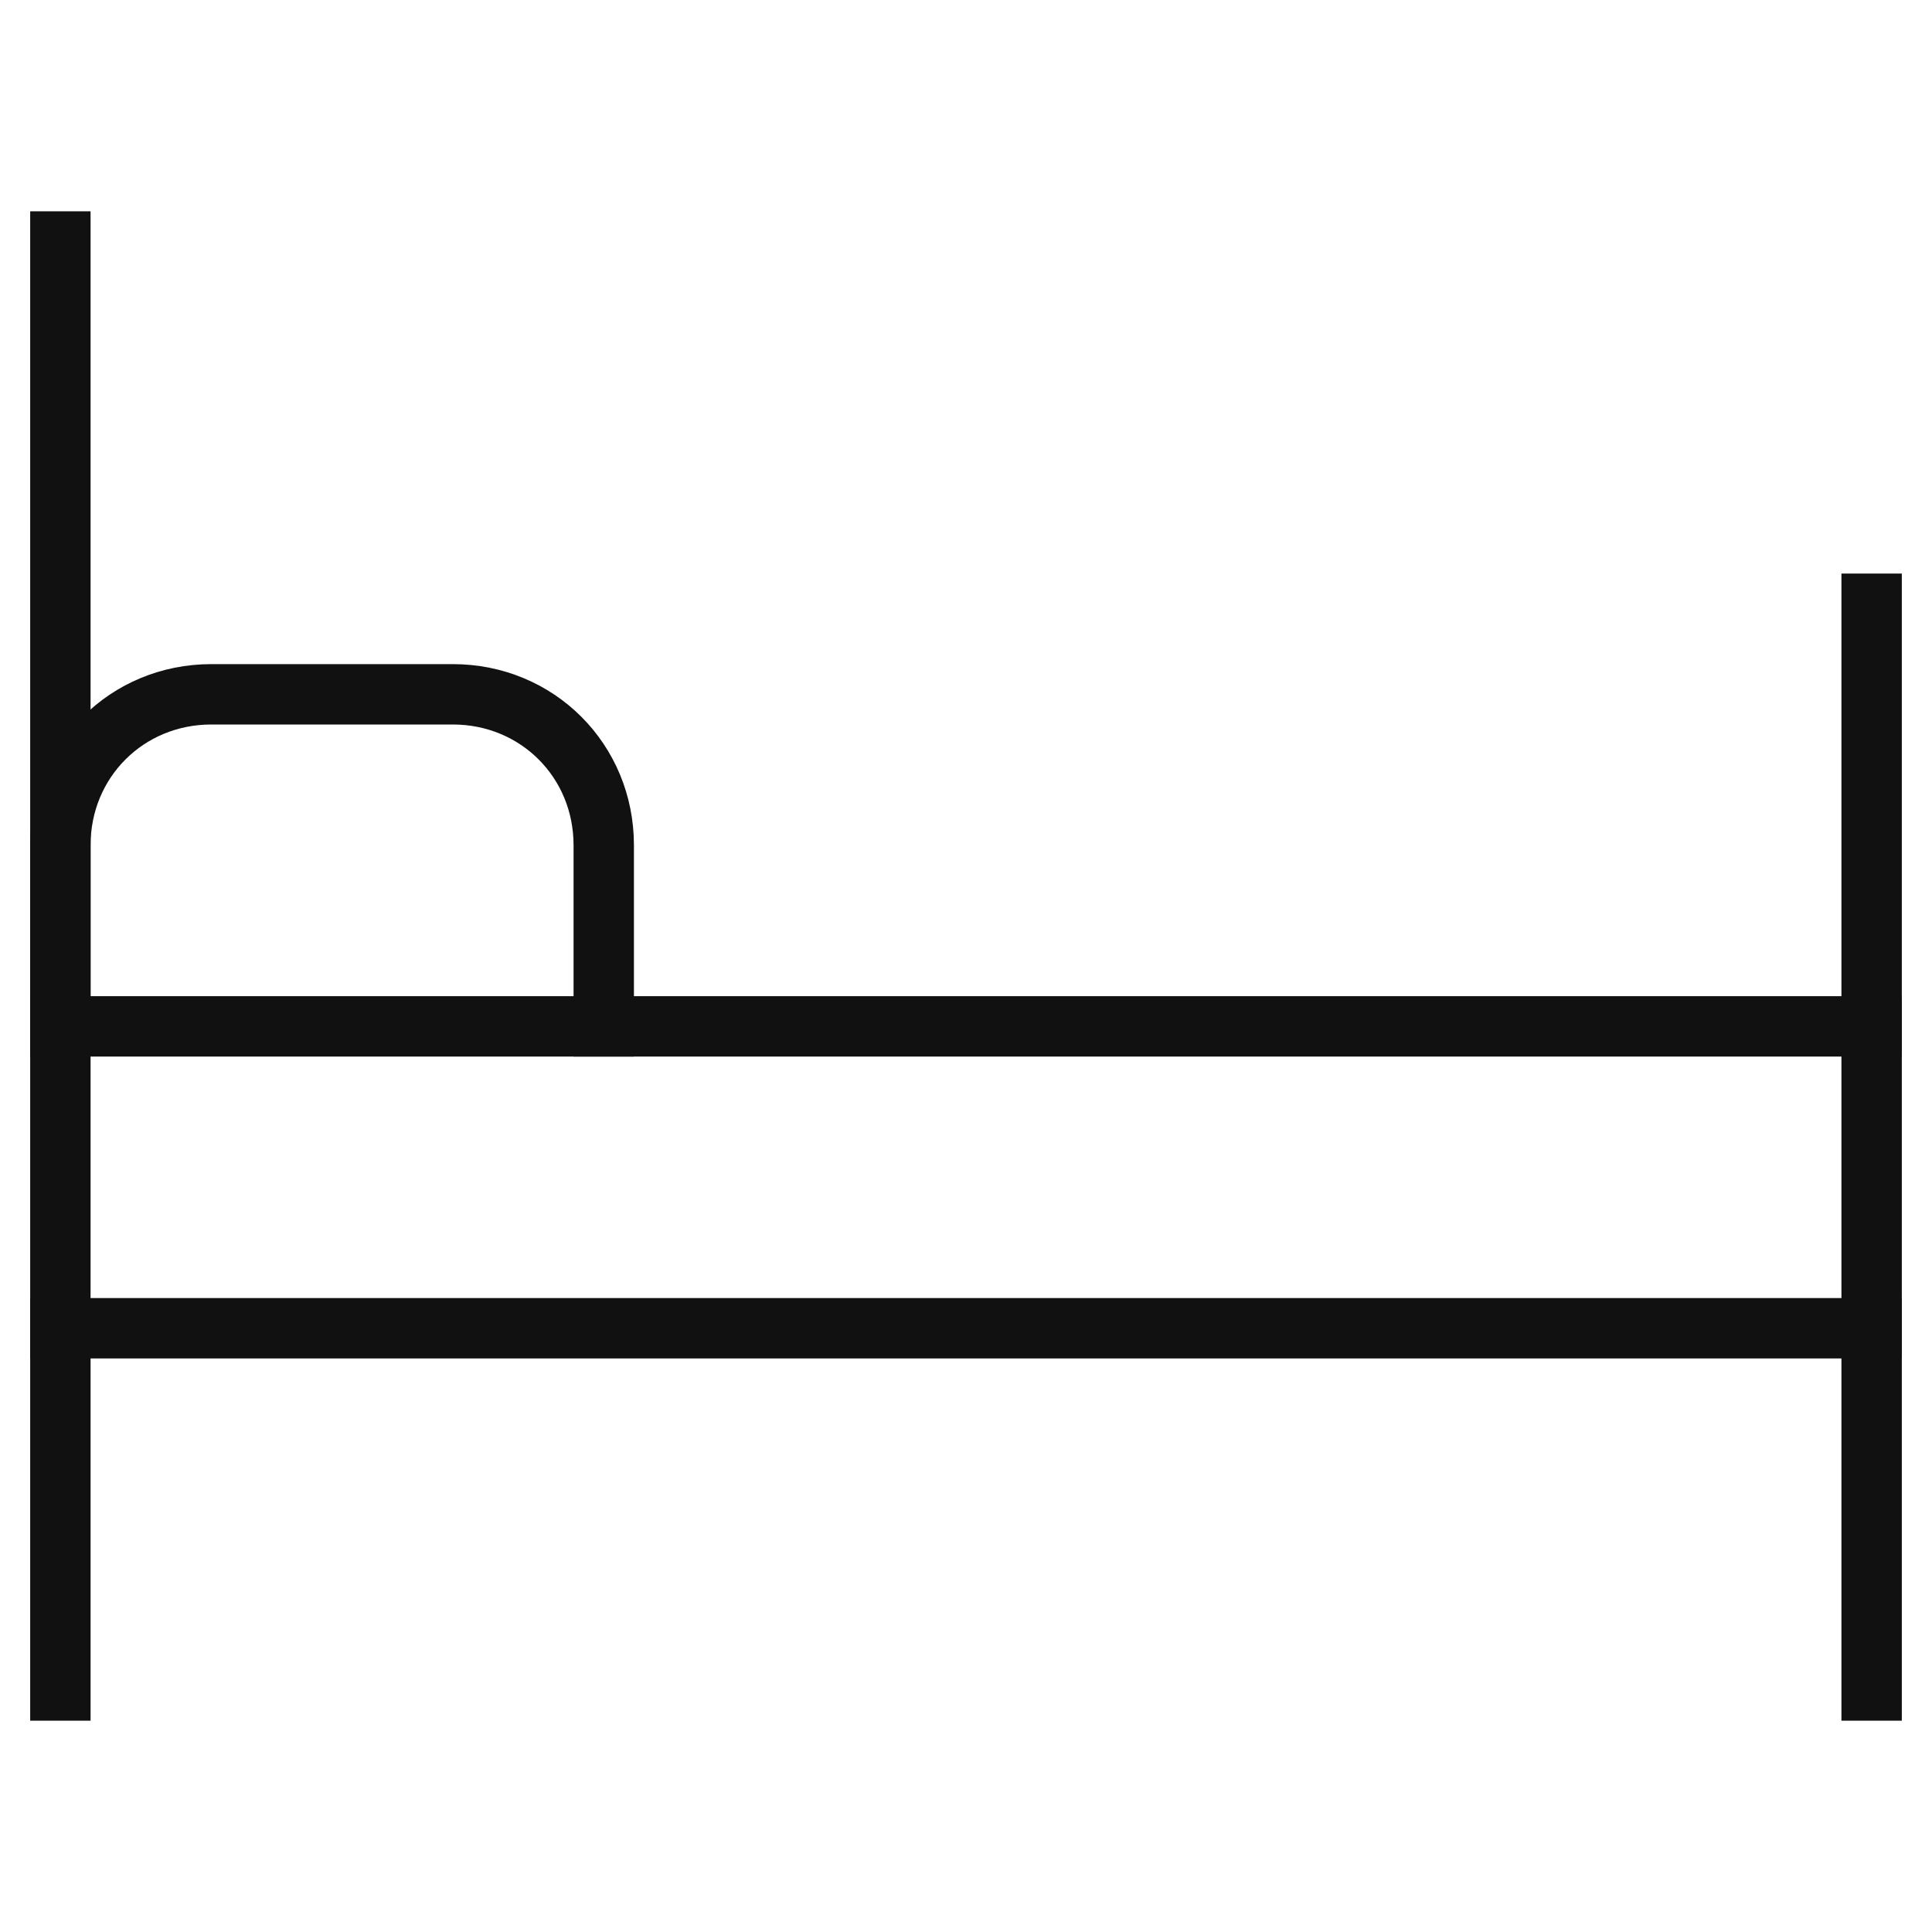
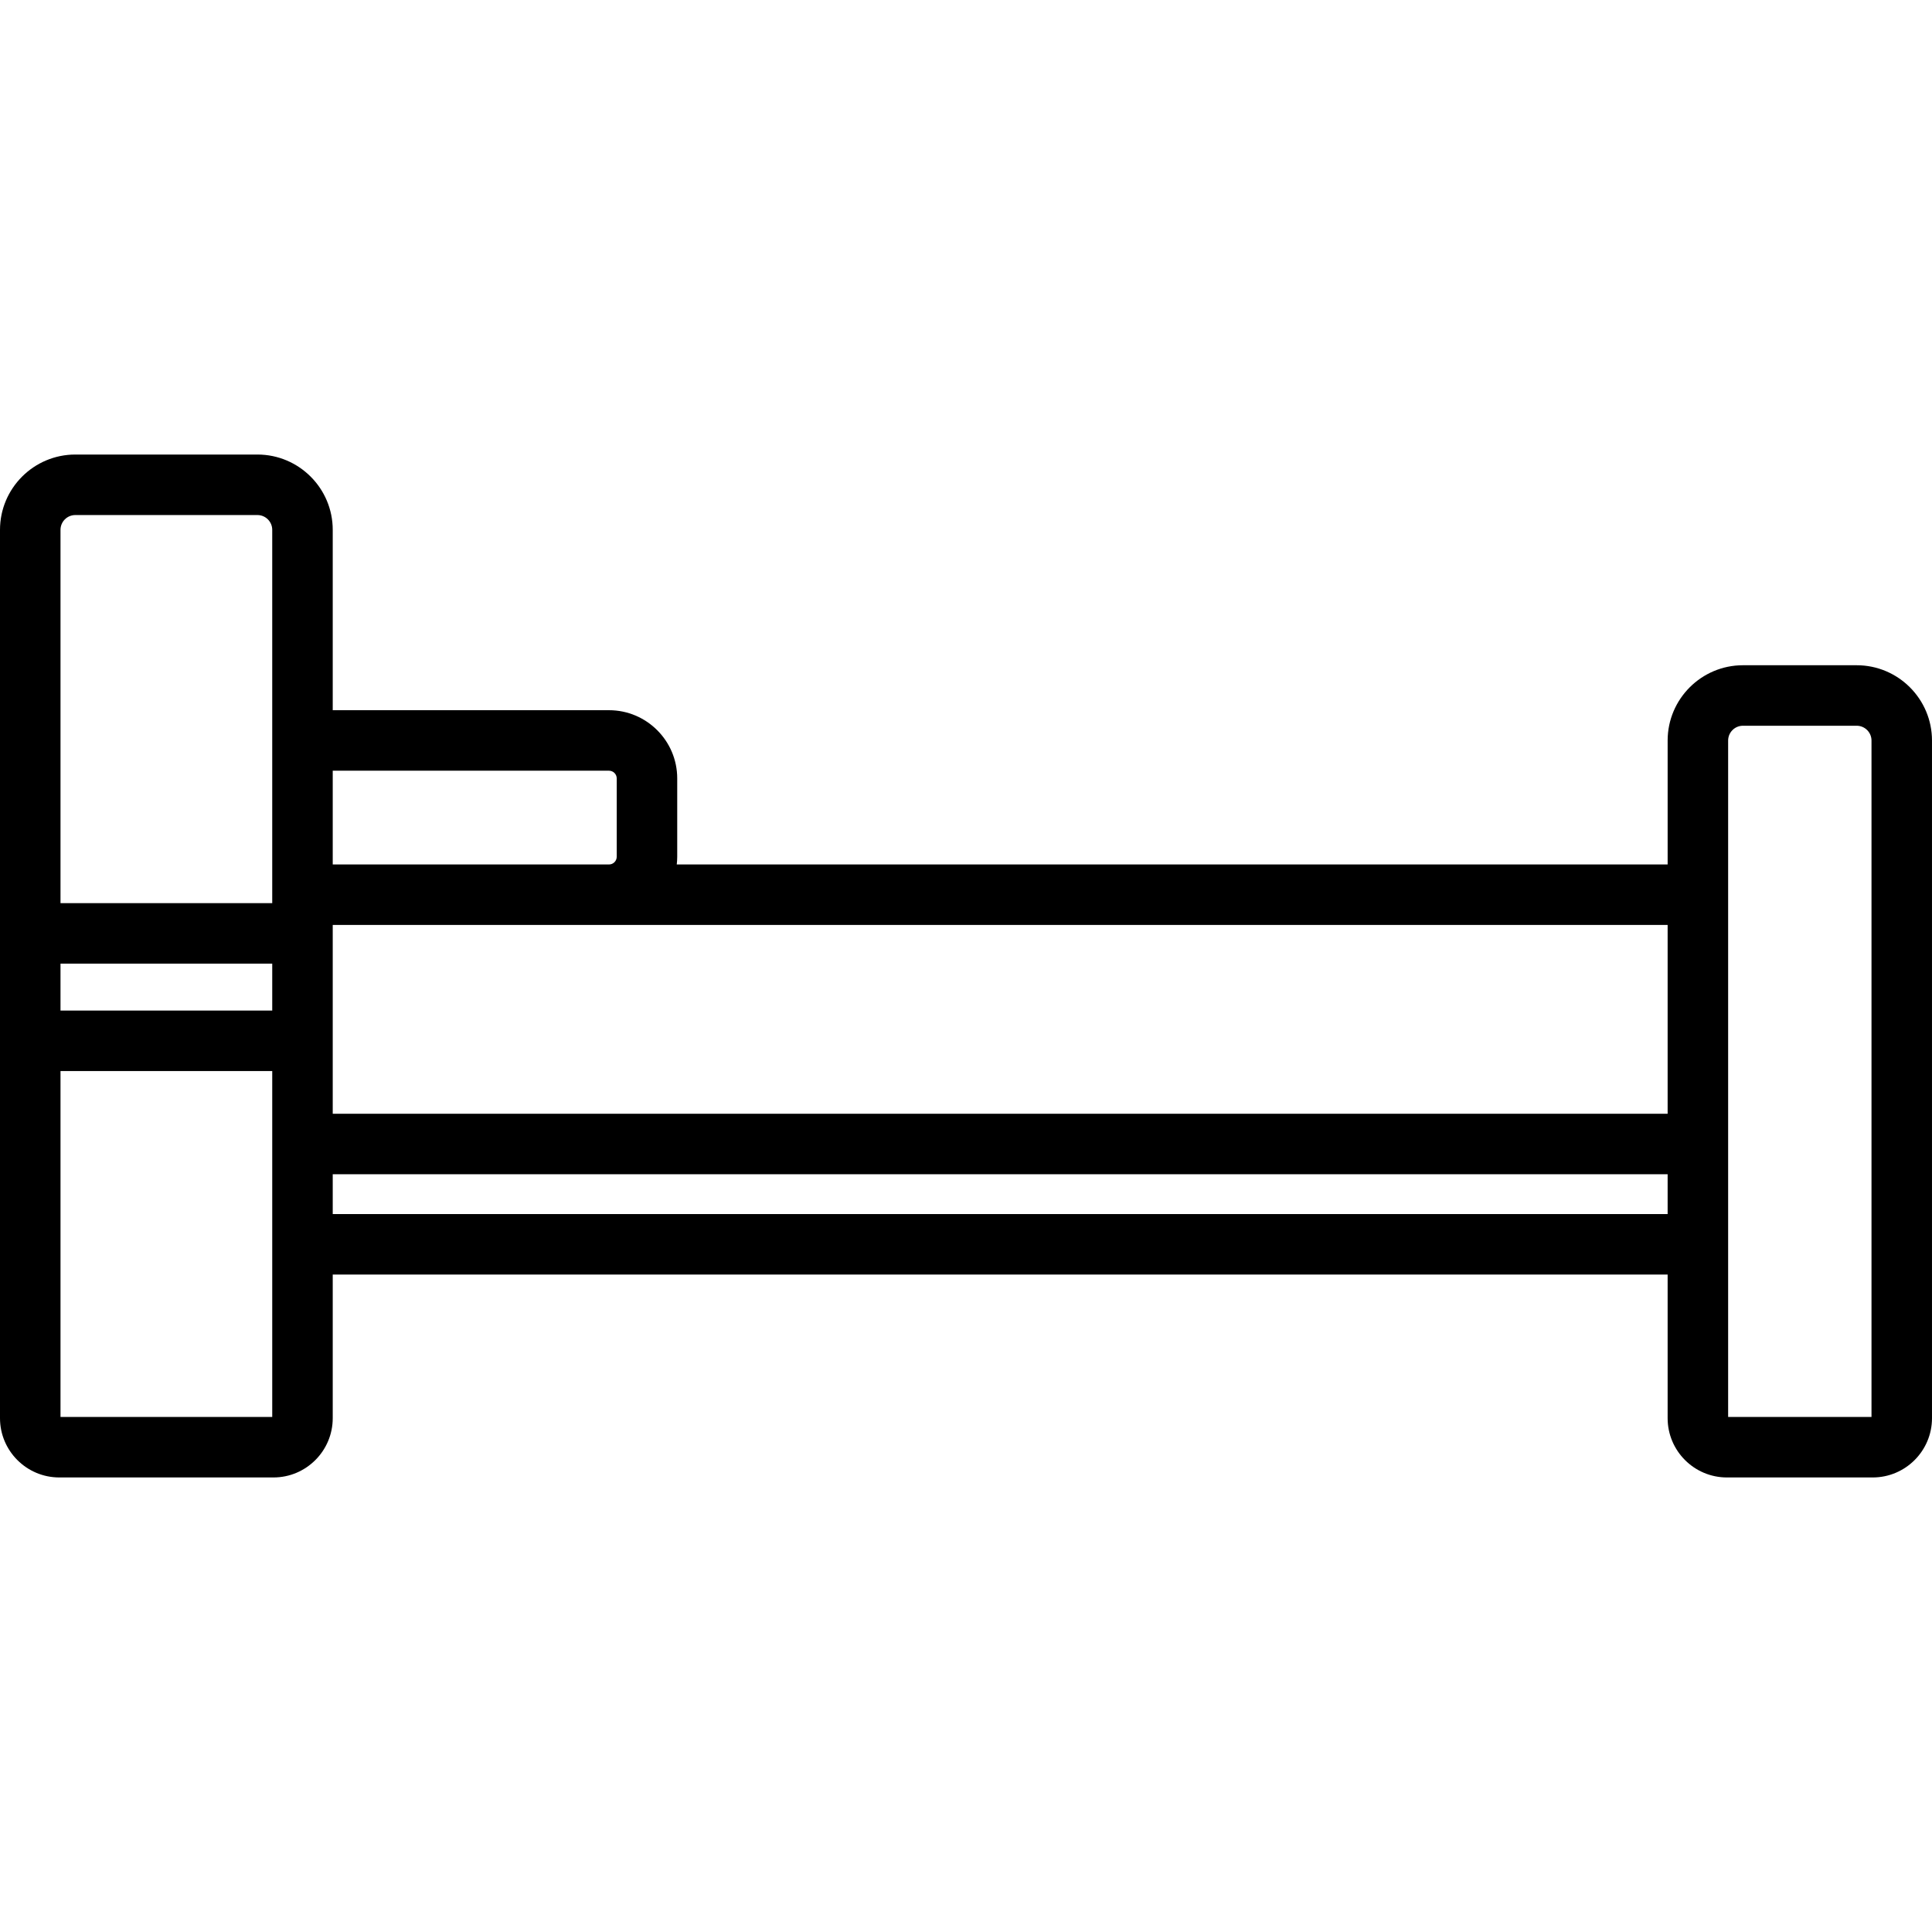
- <svg xmlns="http://www.w3.org/2000/svg" viewBox="0 0 64 64" width="64" height="64">
-   <g class="nc-icon-wrapper" stroke-linecap="square" stroke-linejoin="miter" stroke-width="2" fill="#111111" stroke="#111111">
-     <path data-color="color-2" fill="none" stroke-miterlimit="10" d="M20,34v-6 c0-2.8-2.2-5-5-5H7c-2.8,0-5,2.2-5,5v6" />
-     <line fill="none" stroke="#111111" stroke-miterlimit="10" x1="2" y1="8" x2="2" y2="56" />
-     <line fill="none" stroke="#111111" stroke-miterlimit="10" x1="62" y1="20" x2="62" y2="56" />
-     <line fill="none" stroke="#111111" stroke-miterlimit="10" x1="2" y1="44" x2="62" y2="44" />
-     <line fill="none" stroke="#111111" stroke-miterlimit="10" x1="2" y1="34" x2="62" y2="34" />
+ <svg xmlns="http://www.w3.org/2000/svg" version="1.1" id="Layer_1" x="0px" y="0px" viewBox="0 0 512 512" style="enable-background:new 0 0 512 512;" xml:space="preserve">
+   <g>
+     <g>
+       <path d="M492.042,176.296h-30.141c-11.005,0-19.959,8.953-19.959,19.958v32.838H179.347c0.076-0.672,0.124-1.352,0.124-2.044    v-20.76c0-9.967-8.109-18.076-18.077-18.076H88.178v-47.796c0-11.005-8.954-19.958-19.958-19.958H19.958    C8.953,120.459,0,129.412,0,140.417V375.83c0,8.662,7.048,15.71,15.711,15.71h56.756c8.663,0,15.711-7.048,15.711-15.71v-38.054    h353.762v38.055c0,8.662,7.048,15.71,15.711,15.71h38.636c8.663,0,15.711-7.048,15.711-15.71V196.254    C512,185.249,503.046,176.296,492.042,176.296z M16.033,140.417c0-2.163,1.76-3.925,3.925-3.925h48.261    c2.164,0,3.925,1.76,3.925,3.925v98.924H16.033V140.417z M72.145,375.507H16.033v-91.664h56.112V375.507z M72.145,267.81H16.033    v-12.437h56.112V267.81z M88.178,204.246h73.216c1.127,0,2.044,0.916,2.044,2.043v20.76c0,1.128-0.916,2.044-2.044,2.044H88.178    V204.246z M441.94,321.742H88.178v-10.549H441.94V321.742z M441.94,295.159H88.178v-50.034H441.94V295.159z M495.967,375.507    h-37.993V196.254c0-2.163,1.76-3.925,3.926-3.925h30.141c2.164,0,3.926,1.76,3.926,3.925V375.507z" />
+     </g>
  </g>
+   <g>
+ </g>
+   <g>
+ </g>
+   <g>
+ </g>
+   <g>
+ </g>
+   <g>
+ </g>
+   <g>
+ </g>
+   <g>
+ </g>
+   <g>
+ </g>
+   <g>
+ </g>
+   <g>
+ </g>
+   <g>
+ </g>
+   <g>
+ </g>
+   <g>
+ </g>
+   <g>
+ </g>
+   <g>
+ </g>
</svg>
